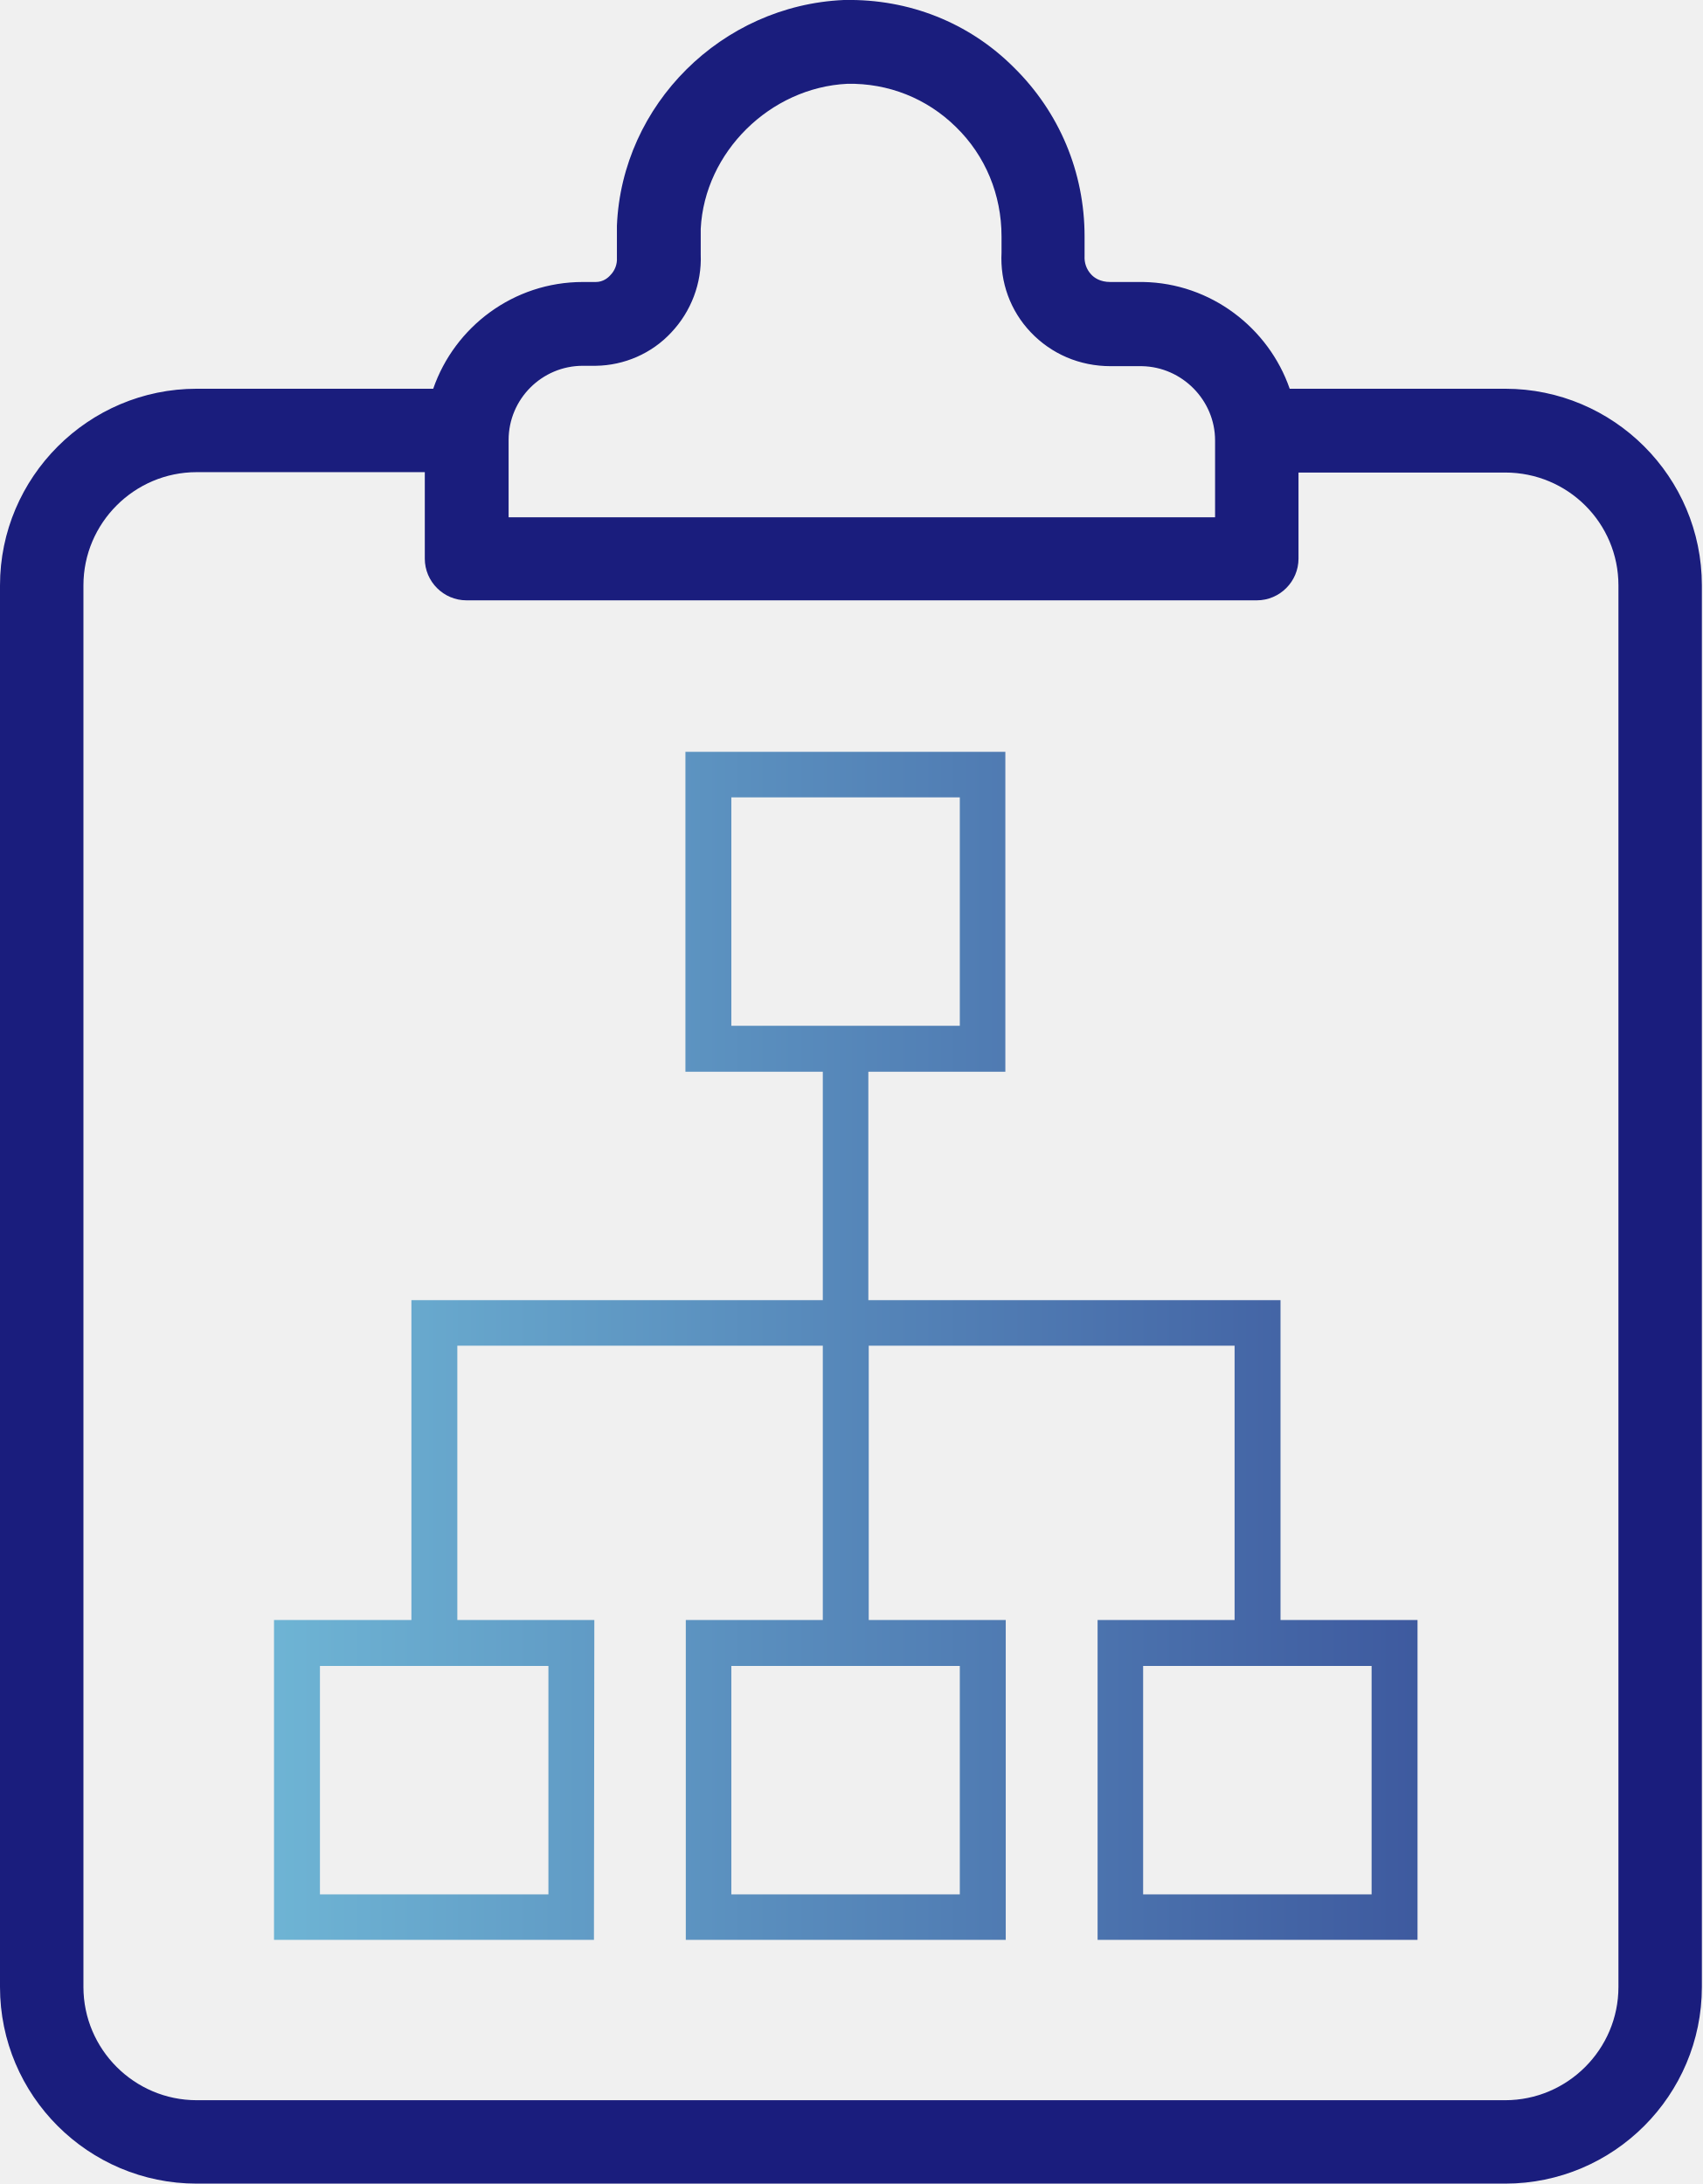
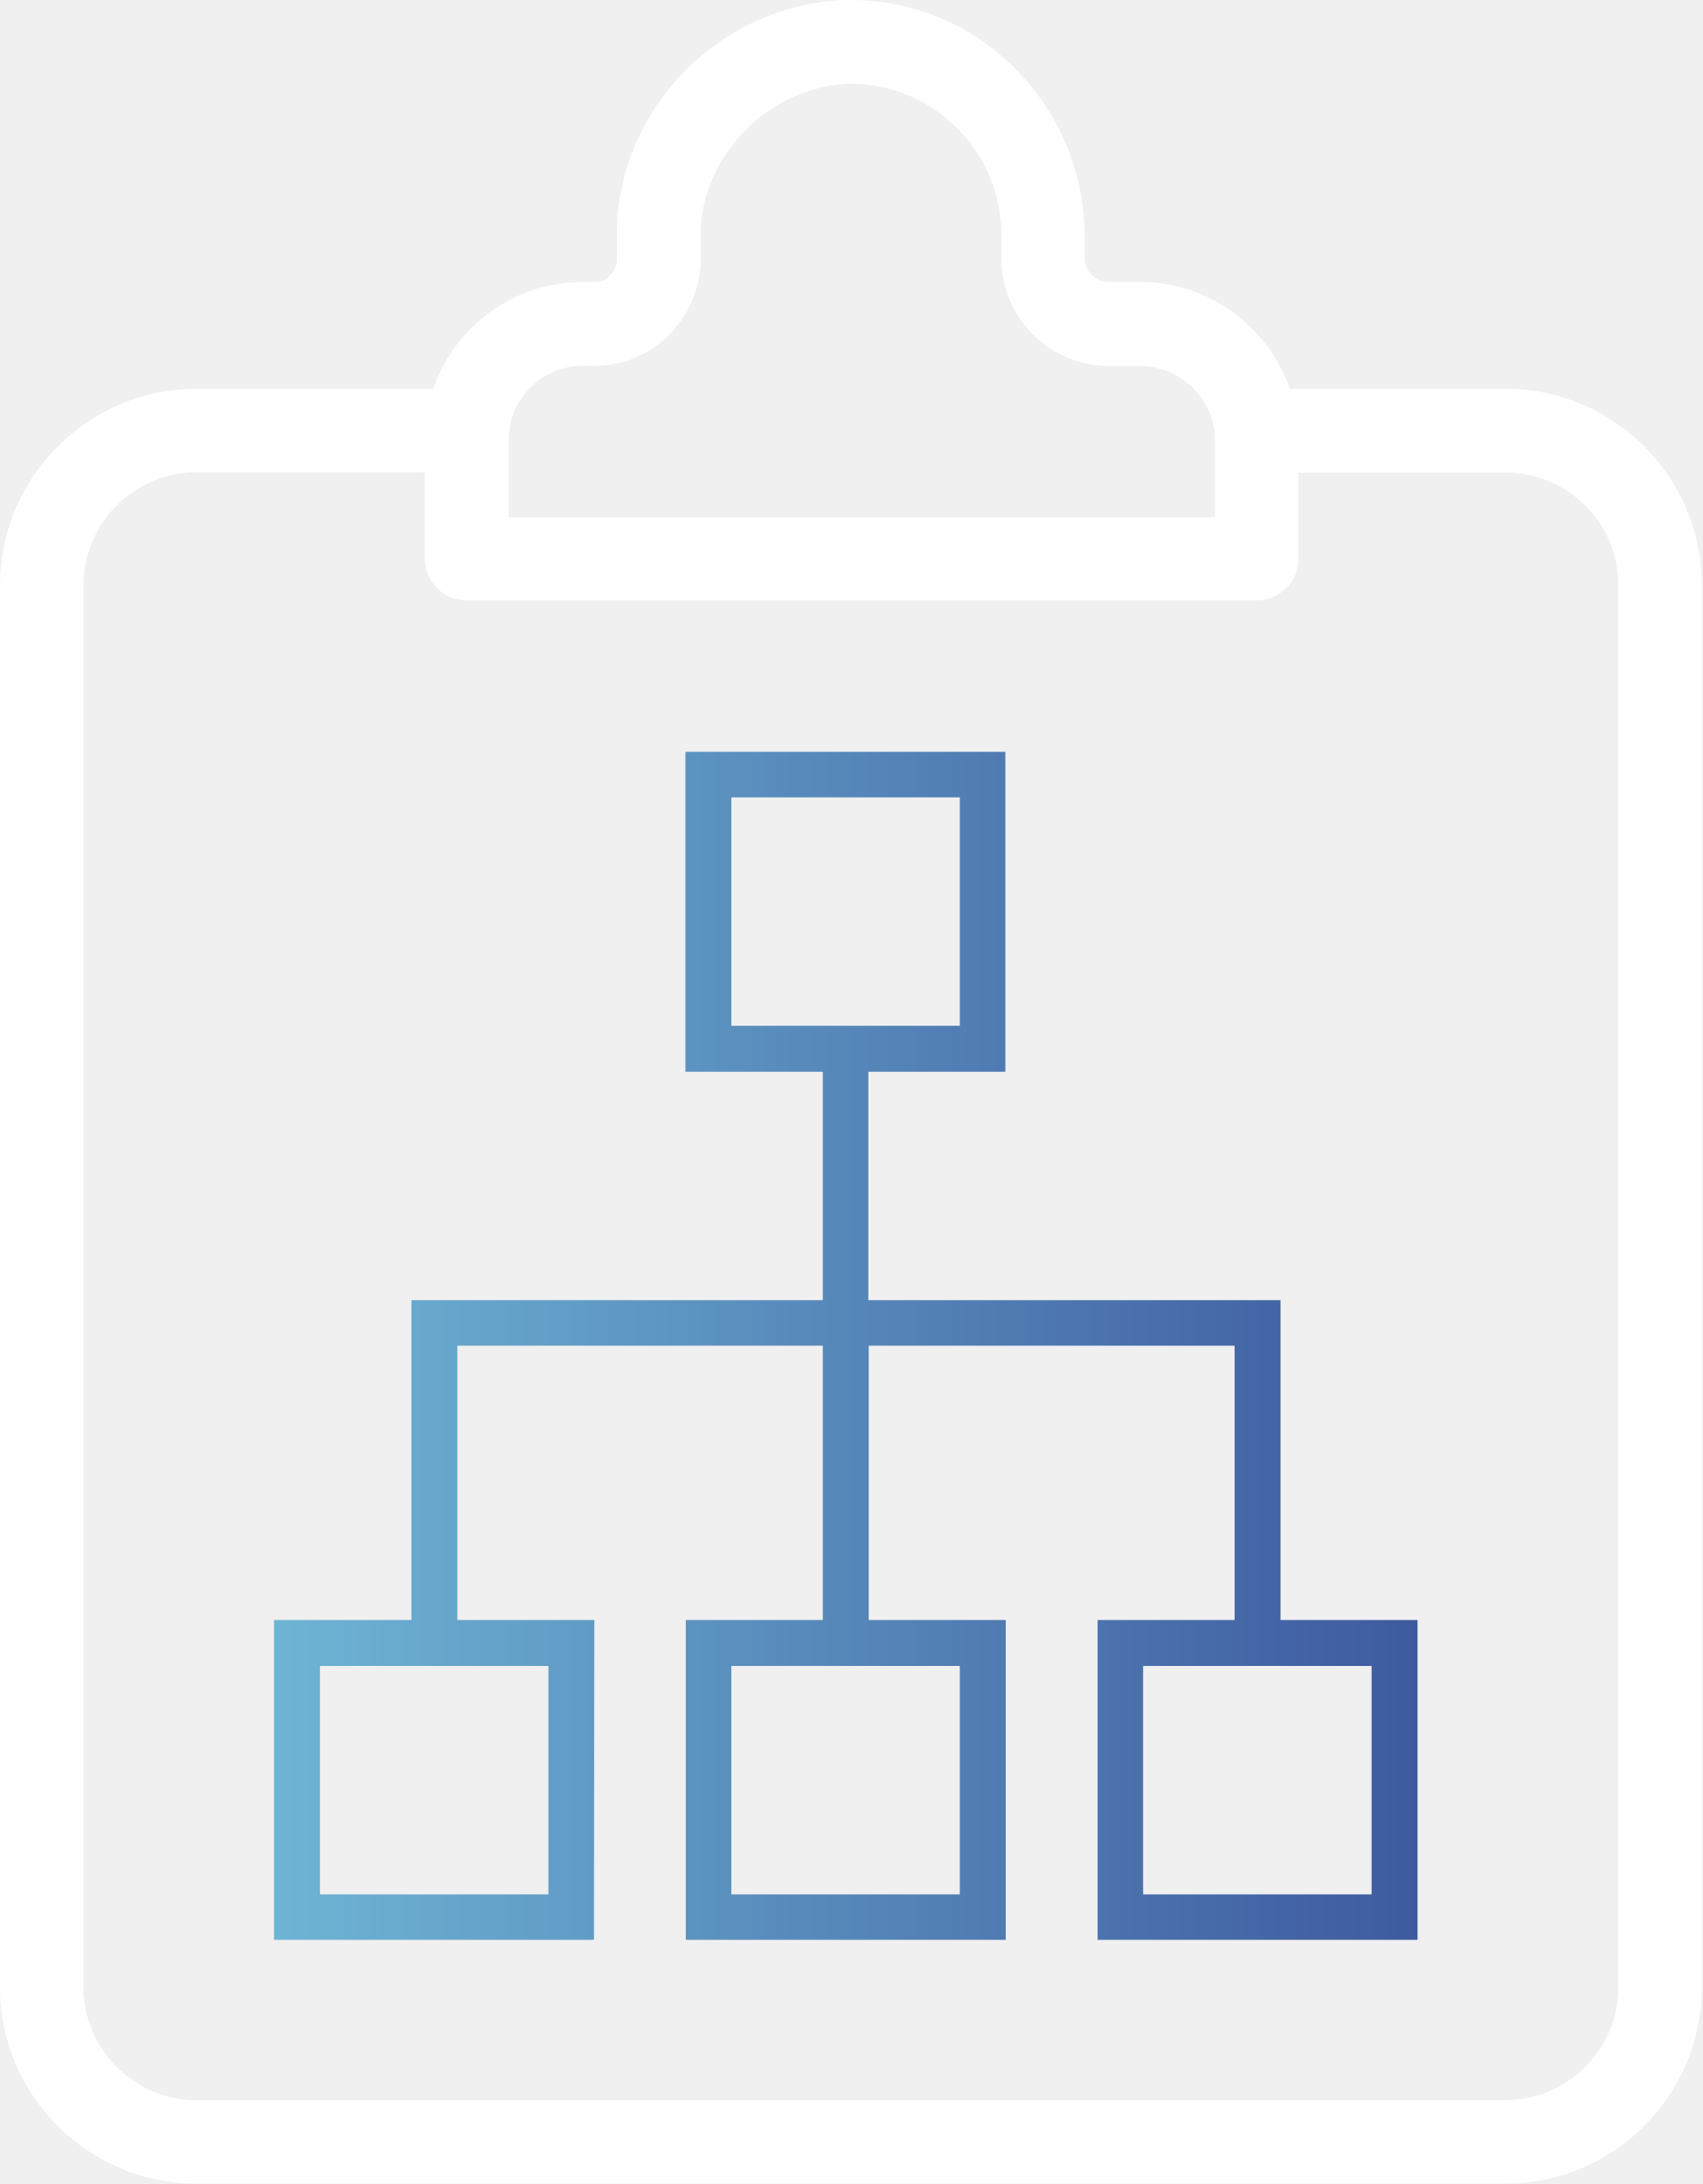
<svg xmlns="http://www.w3.org/2000/svg" version="1.1" id="Capa_1" x="0px" y="0px" viewBox="0 0 444.8 570.8" style="enable-background:new 0 0 444.8 570.8;" xml:space="preserve">
  <style type="text/css">
- 	.st0{fill:#1A1D7D;}
+ 	.st0{fill:#FFFFFF;}
	.st1{fill:url(#SVGID_1_);}
</style>
-   <path class="st0" d="M155.7,73.7h-3.4c-18.1,0-33.5,11.7-39.1,27.9H51.4C23.1,101.6,0,124.7,0,153v366.3c0,28.4,23.1,51.4,51.4,51.4  h341.9c28.4,0,51.4-23.1,51.4-51.4V153c0-28.4-23.1-51.4-51.4-51.4h-56.3c-5.5-15.9-20.6-27.6-38.3-27.9l-0.6,0c-0.1,0-0.1,0-0.2,0  h-7.8c-2.6,0-4.2-1.1-5-2c-1.2-1.3-1.8-3-1.7-4.8c0-0.2,0-0.4,0-0.6v-4.5c0-16.8-6.6-32.5-18.5-44.2C253.2,5.9,237.5-0.3,220.8,0  c-0.1,0-0.2,0-0.3,0c-31.9,1.4-58,27.3-59.3,59c0,0.2,0,0.3,0,0.5v7.3c0,0.2,0,0.4,0,0.6c0.1,1.6-0.5,3.3-1.7,4.5  C158.9,72.6,157.6,73.7,155.7,73.7L155.7,73.7z M422.9,153v366.3c0,16.3-13.3,29.6-29.6,29.6l-341.9,0c-16.3,0-29.6-13.3-29.6-29.6  V153c0-16.3,13.3-29.6,29.6-29.6H111V146c0,6,4.9,10.9,10.9,10.9h206.5c6,0,10.9-4.9,10.9-10.9v-22.5h54  C409.7,123.5,422.9,136.7,422.9,153L422.9,153z M175.4,86.9c5.2-5.5,8-12.9,7.7-20.4v-6.7c1-20,18.1-36.9,38.3-37.9  c10.7-0.2,20.8,3.8,28.4,11.3c7.7,7.5,11.9,17.7,11.9,28.6v4.2c-0.4,7.8,2.3,15.2,7.6,20.8c5.4,5.7,12.8,8.9,20.9,8.9h7.7l0.5,0  c10.5,0.2,19.1,8.9,19.1,19.4v20.1H132.9V115c0-10.7,8.7-19.4,19.4-19.4h3.4C163.1,95.5,170.3,92.4,175.4,86.9L175.4,86.9z" />
-   <linearGradient id="SVGID_1_" gradientUnits="userSpaceOnUse" x1="71.629" y1="351.747" x2="370.298" y2="351.747">
+   <path class="st0" d="M155.7,73.7h-3.4c-18.1,0-33.5,11.7-39.1,27.9H51.4C23.1,101.6,0,124.7,0,153v366.3c0,28.4,23.1,51.4,51.4,51.4  h341.9c28.4,0,51.4-23.1,51.4-51.4V153c0-28.4-23.1-51.4-51.4-51.4H337c-5.5-15.9-20.6-27.6-38.3-27.9h-0.6c-0.1,0-0.1,0-0.2,0h-7.8  c-2.6,0-4.2-1.1-5-2c-1.2-1.3-1.8-3-1.7-4.8c0-0.2,0-0.4,0-0.6v-4.5c0-16.8-6.6-32.5-18.5-44.2C253.2,5.9,237.5-0.3,220.8,0  c-0.1,0-0.2,0-0.3,0c-31.9,1.4-58,27.3-59.3,59c0,0.2,0,0.3,0,0.5v7.3c0,0.2,0,0.4,0,0.6c0.1,1.6-0.5,3.3-1.7,4.5  C158.9,72.6,157.6,73.7,155.7,73.7L155.7,73.7z M422.9,153v366.3c0,16.3-13.3,29.6-29.6,29.6H51.4c-16.3,0-29.6-13.3-29.6-29.6V153  c0-16.3,13.3-29.6,29.6-29.6H111V146c0,6,4.9,10.9,10.9,10.9h206.5c6,0,10.9-4.9,10.9-10.9v-22.5h54  C409.7,123.5,422.9,136.7,422.9,153L422.9,153z M175.4,86.9c5.2-5.5,8-12.9,7.7-20.4v-6.7c1-20,18.1-36.9,38.3-37.9  c10.7-0.2,20.8,3.8,28.4,11.3c7.7,7.5,11.9,17.7,11.9,28.6V66c-0.4,7.8,2.3,15.2,7.6,20.8c5.4,5.7,12.8,8.9,20.9,8.9h7.7h0.5  c10.5,0.2,19.1,8.9,19.1,19.4v20.1H132.9V115c0-10.7,8.7-19.4,19.4-19.4h3.4C163.1,95.5,170.3,92.4,175.4,86.9L175.4,86.9z" />
+   <linearGradient id="SVGID_1_" gradientUnits="userSpaceOnUse" x1="71.6" y1="220.25" x2="370.4" y2="220.25" gradientTransform="matrix(1 0 0 -1 0 572)">
    <stop offset="0" style="stop-color:#6EB4D4" />
    <stop offset="1" style="stop-color:#3E5A9F" />
  </linearGradient>
-   <path class="st1" d="M155.3,423.4h-35.8v-71.7H215v71.7h-35.8v83.6h83.6v-83.6h-35.8v-71.7h95.6v71.7h-35.8v83.6h83.6v-83.6h-35.8  v-83.6H226.9v-59.7h35.8v-83.6h-83.6v83.6H215v59.7H107.5v83.6H71.6v83.6h83.6L155.3,423.4z M358.4,435.4v59.7h-59.7v-59.7H358.4z   M191.1,268.1v-59.7h59.7v59.7H191.1z M250.8,435.4v59.7h-59.7v-59.7H250.8z M143.3,495.1H83.6v-59.7h59.7V495.1z" />
+   <path class="st1" d="M155.3,423.4h-35.8v-71.7H215v71.7h-35.8V507h83.6v-83.6H227v-71.7h95.6v71.7h-35.8V507h83.6v-83.6h-35.8v-83.6  H226.9v-59.7h35.8v-83.6h-83.6v83.6H215v59.7H107.5v83.6H71.6V507h83.6L155.3,423.4z M358.4,435.4v59.7h-59.7v-59.7H358.4z   M191.1,268.1v-59.7h59.7v59.7H191.1z M250.8,435.4v59.7h-59.7v-59.7H250.8z M143.3,495.1H83.6v-59.7h59.7V495.1z" />
</svg>
